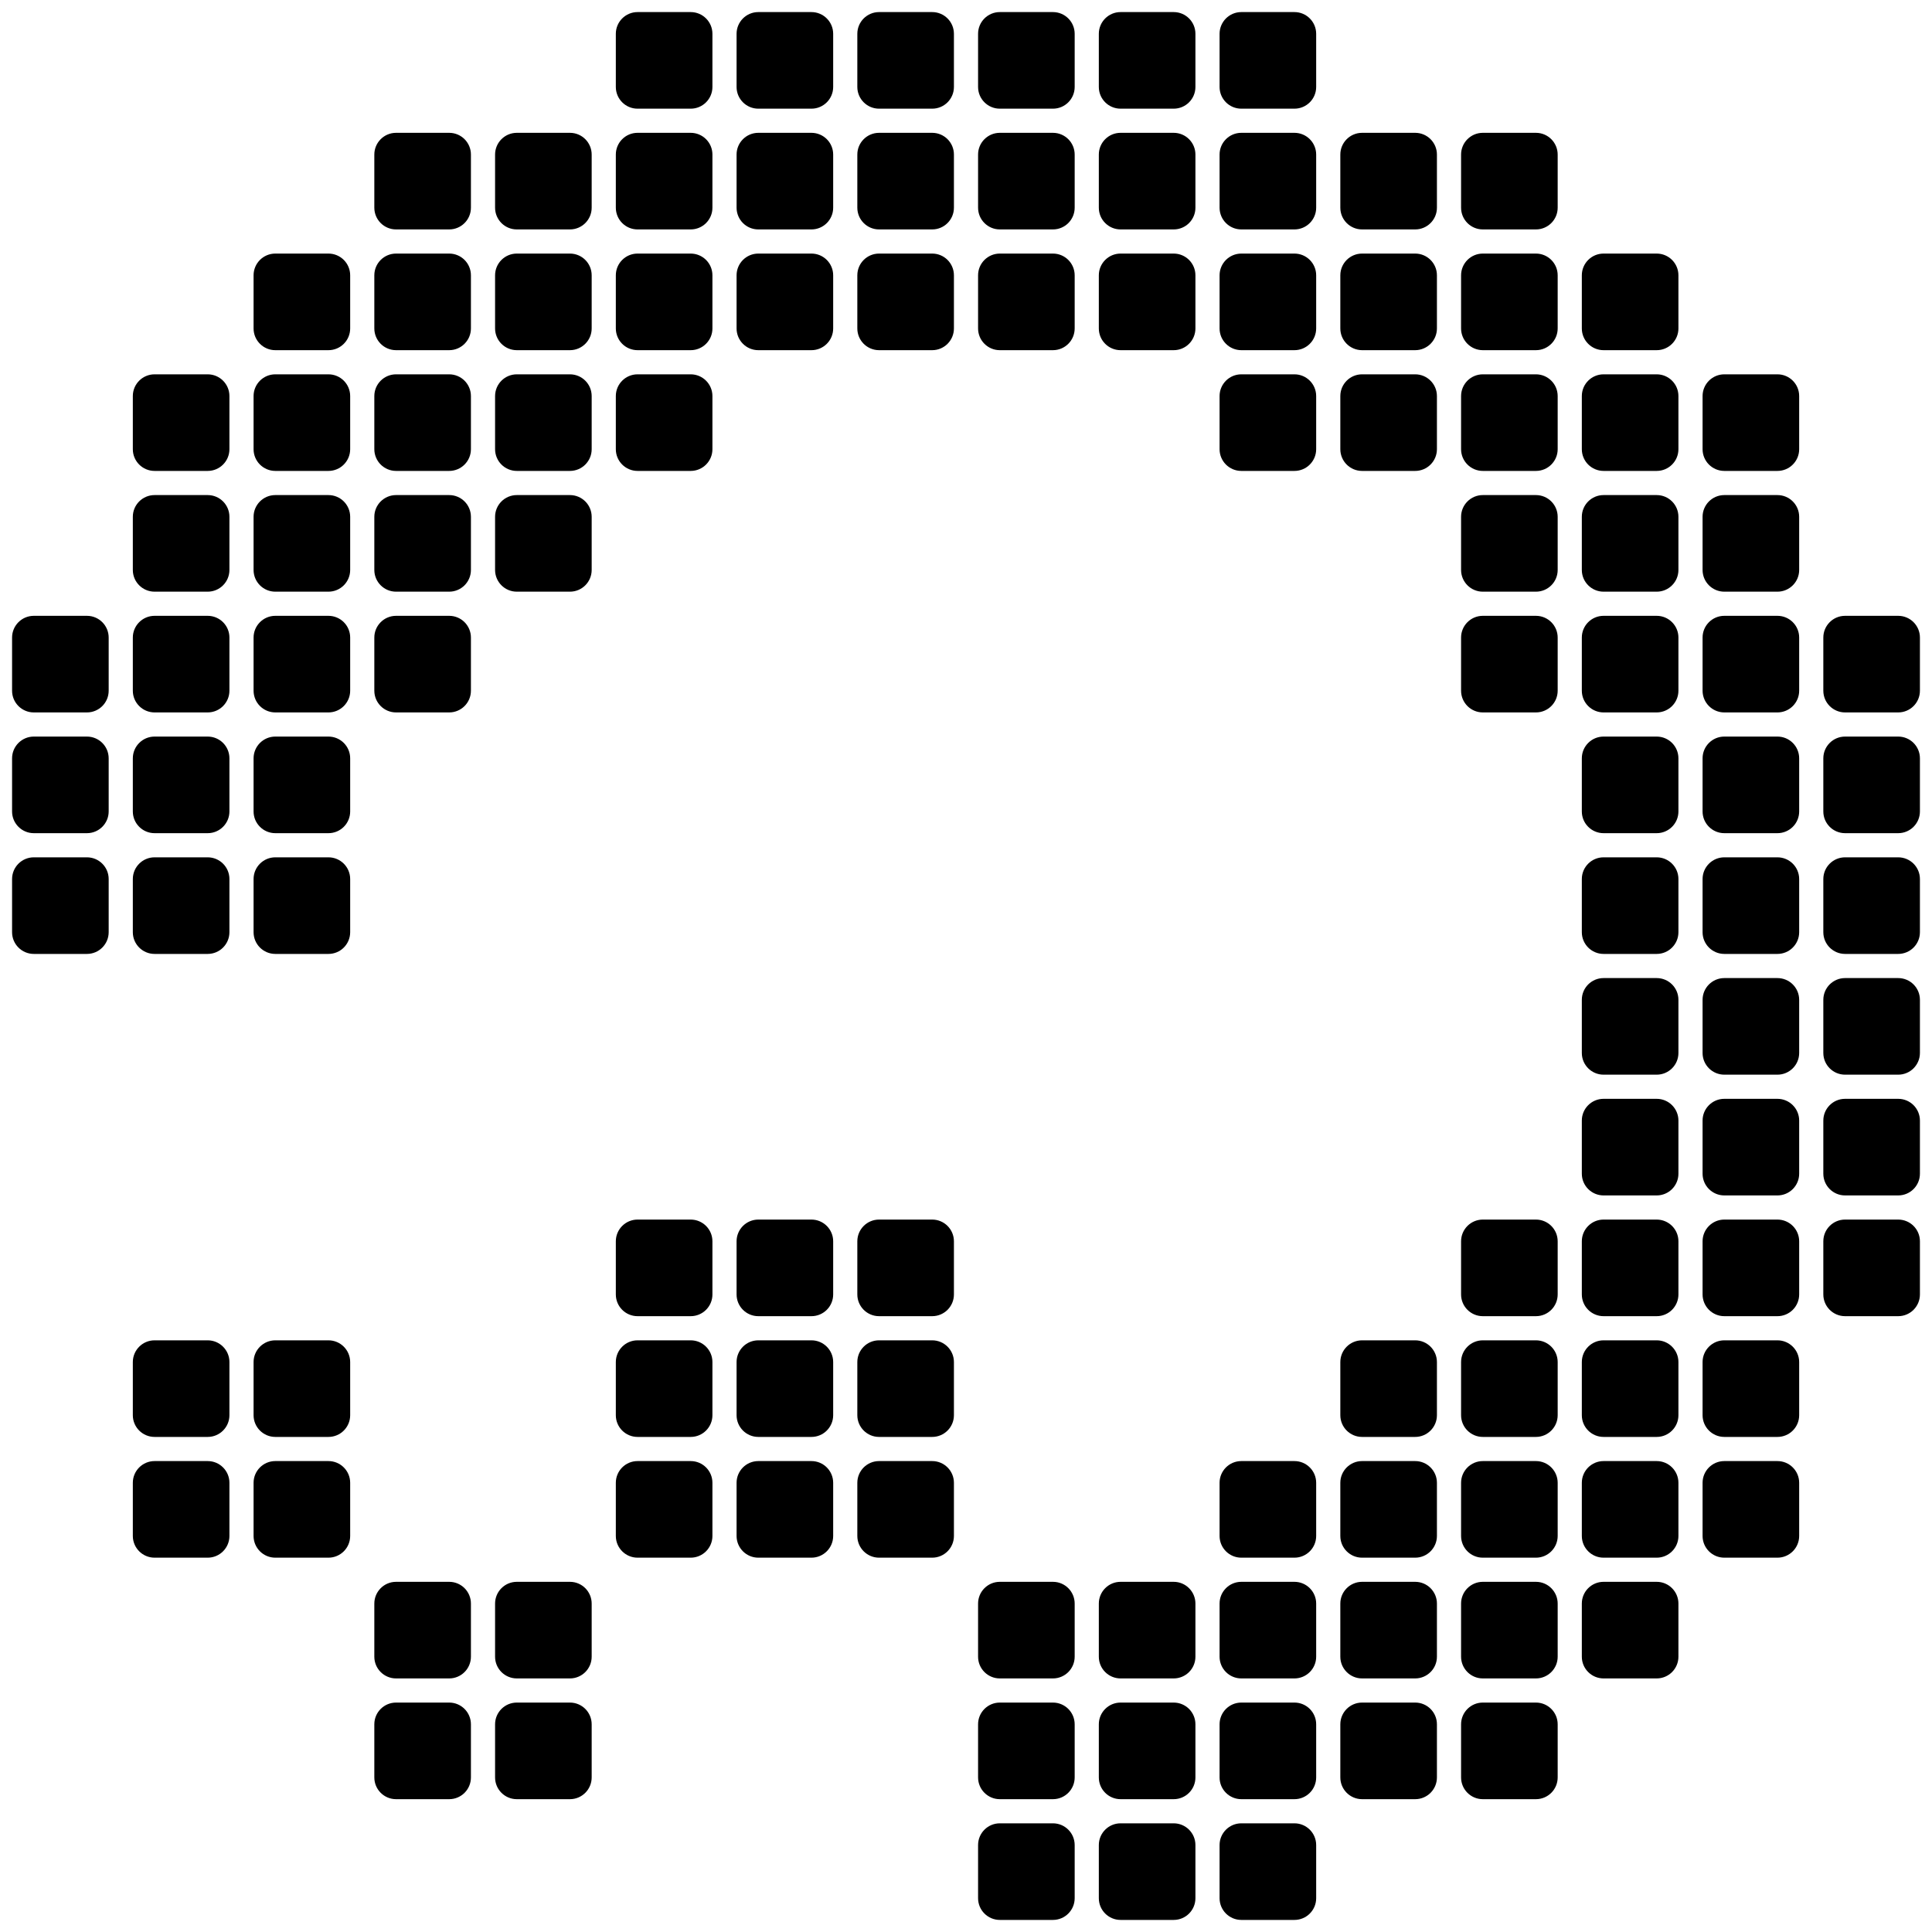
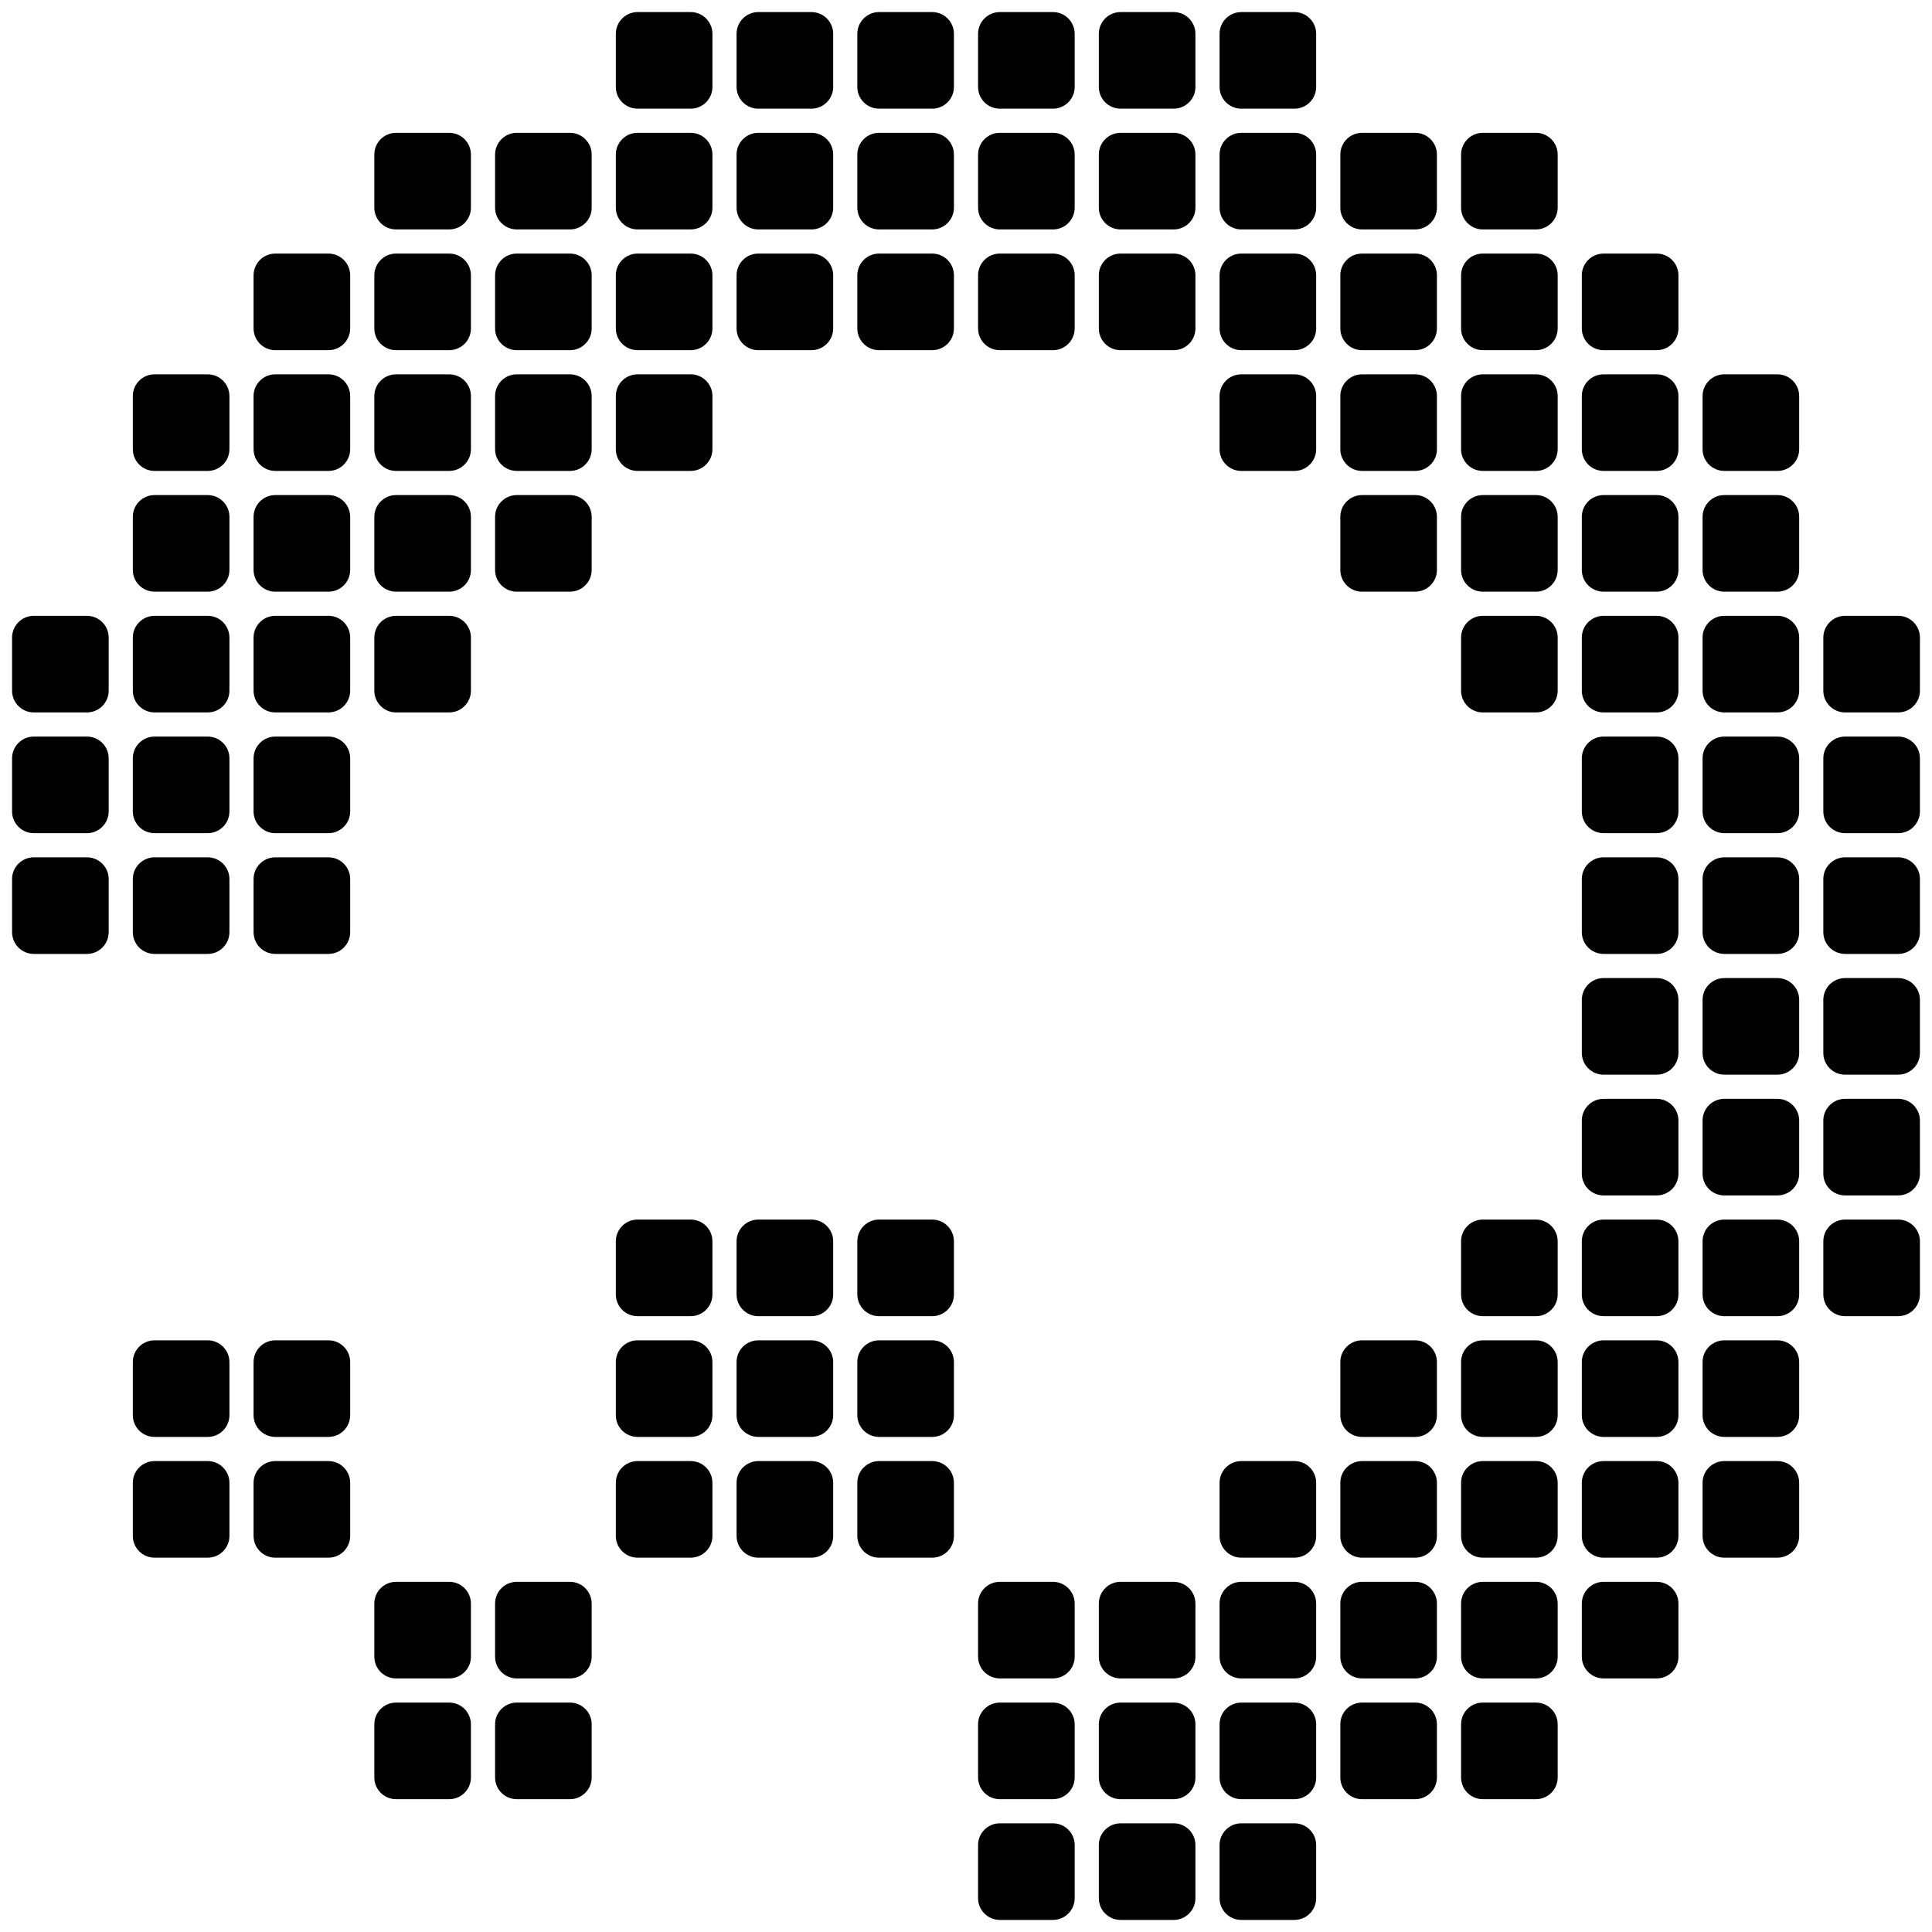
<svg xmlns="http://www.w3.org/2000/svg" viewBox="0 0 16 16" width="128" height="128" fill="currentColor" aria-hidden="true">
  <style>
.dsh-pl-tw{animation-name:dsh-pl-twinkle;animation-iteration-count:infinite;animation-timing-function:cubic-bezier(.33,0,.25,1)}
@keyframes dsh-pl-twinkle{0%,62%,100%{opacity:0.22}9%{opacity:1}}
@media (prefers-reduced-motion: reduce){.dsh-pl-tw{animation:none}}
</style>
-   <rect class="dsh-pl-tw" style="animation-duration:2.73s;animation-delay:-1.82s" x="7.1" y="0.1" width="0.8" height="0.8" rx="0.18" />
-   <rect class="dsh-pl-tw" style="animation-duration:2.3s;animation-delay:-1.88s" x="8.1" y="0.1" width="0.8" height="0.8" rx="0.18" />
-   <rect class="dsh-pl-tw" style="animation-duration:1.78s;animation-delay:-1.78s" x="7.1" y="1.1" width="0.8" height="0.8" rx="0.18" />
-   <rect class="dsh-pl-tw" style="animation-duration:2.04s;animation-delay:-1.2s" x="8.1" y="1.1" width="0.8" height="0.8" rx="0.18" />
-   <rect class="dsh-pl-tw" style="animation-duration:2.33s;animation-delay:-0.21s" x="7.1" y="2.1" width="0.8" height="0.8" rx="0.18" />
-   <rect class="dsh-pl-tw" style="animation-duration:2.23s;animation-delay:-0.25s" x="8.1" y="2.1" width="0.8" height="0.8" rx="0.18" />
-   <rect class="dsh-pl-tw" style="animation-duration:1.94s;animation-delay:-1.23s" x="9.1" y="0.1" width="0.8" height="0.8" rx="0.18" />
-   <rect class="dsh-pl-tw" style="animation-duration:3.27s;animation-delay:-1.54s" x="10.1" y="0.1" width="0.8" height="0.8" rx="0.18" />
-   <rect class="dsh-pl-tw" style="animation-duration:3.16s;animation-delay:-3.07s" x="9.1" y="1.1" width="0.8" height="0.8" rx="0.18" />
-   <rect class="dsh-pl-tw" style="animation-duration:2.91s;animation-delay:-2.2s" x="10.1" y="1.1" width="0.8" height="0.8" rx="0.18" />
-   <rect class="dsh-pl-tw" style="animation-duration:2.51s;animation-delay:-0.16s" x="11.1" y="1.1" width="0.8" height="0.8" rx="0.18" />
-   <rect class="dsh-pl-tw" style="animation-duration:2.01s;animation-delay:-0.05s" x="9.1" y="2.1" width="0.8" height="0.8" rx="0.18" />
-   <rect class="dsh-pl-tw" style="animation-duration:2.15s;animation-delay:-1.76s" x="10.1" y="2.1" width="0.8" height="0.8" rx="0.18" />
-   <rect class="dsh-pl-tw" style="animation-duration:2.63s;animation-delay:-0.6s" x="11.1" y="2.1" width="0.8" height="0.8" rx="0.18" />
-   <rect class="dsh-pl-tw" style="animation-duration:1.93s;animation-delay:-0.16s" x="10.1" y="3.1" width="0.8" height="0.8" rx="0.18" />
+   <rect class="dsh-pl-tw" style="animation-duration:2.73s;animation-delay:-1.82s" x="5.1" y="0.1" width="0.8" height="0.8" rx="0.18" />
+   <rect class="dsh-pl-tw" style="animation-duration:2.3s;animation-delay:-1.88s" x="6.1" y="0.1" width="0.8" height="0.8" rx="0.18" />
+   <rect class="dsh-pl-tw" style="animation-duration:1.78s;animation-delay:-1.78s" x="7.1" y="0.1" width="0.8" height="0.8" rx="0.18" />
+   <rect class="dsh-pl-tw" style="animation-duration:2.04s;animation-delay:-1.2s" x="8.1" y="0.1" width="0.8" height="0.8" rx="0.18" />
+   <rect class="dsh-pl-tw" style="animation-duration:2.33s;animation-delay:-0.21s" x="9.1" y="0.1" width="0.8" height="0.8" rx="0.18" />
+   <rect class="dsh-pl-tw" style="animation-duration:2.23s;animation-delay:-0.25s" x="10.1" y="0.1" width="0.8" height="0.8" rx="0.18" />
+   <rect class="dsh-pl-tw" style="animation-duration:1.94s;animation-delay:-1.23s" x="3.1" y="1.1" width="0.8" height="0.8" rx="0.18" />
+   <rect class="dsh-pl-tw" style="animation-duration:3.27s;animation-delay:-1.54s" x="4.1" y="1.1" width="0.8" height="0.8" rx="0.18" />
+   <rect class="dsh-pl-tw" style="animation-duration:3.16s;animation-delay:-3.07s" x="5.1" y="1.1" width="0.8" height="0.8" rx="0.18" />
+   <rect class="dsh-pl-tw" style="animation-duration:2.91s;animation-delay:-2.2s" x="6.1" y="1.1" width="0.8" height="0.8" rx="0.18" />
+   <rect class="dsh-pl-tw" style="animation-duration:2.51s;animation-delay:-0.16s" x="7.1" y="1.1" width="0.8" height="0.8" rx="0.18" />
+   <rect class="dsh-pl-tw" style="animation-duration:2.01s;animation-delay:-0.05s" x="8.1" y="1.1" width="0.8" height="0.8" rx="0.18" />
+   <rect class="dsh-pl-tw" style="animation-duration:2.15s;animation-delay:-1.76s" x="9.1" y="1.1" width="0.8" height="0.8" rx="0.18" />
+   <rect class="dsh-pl-tw" style="animation-duration:2.63s;animation-delay:-0.6s" x="10.1" y="1.1" width="0.8" height="0.8" rx="0.18" />
+   <rect class="dsh-pl-tw" style="animation-duration:1.93s;animation-delay:-0.16s" x="11.1" y="1.1" width="0.8" height="0.8" rx="0.18" />
  <rect class="dsh-pl-tw" style="animation-duration:2.07s;animation-delay:-1.72s" x="12.1" y="1.1" width="0.8" height="0.8" rx="0.18" />
-   <rect class="dsh-pl-tw" style="animation-duration:2.51s;animation-delay:-0.6s" x="12.1" y="2.1" width="0.8" height="0.8" rx="0.18" />
-   <rect class="dsh-pl-tw" style="animation-duration:1.99s;animation-delay:-1.74s" x="13.1" y="2.1" width="0.8" height="0.8" rx="0.18" />
-   <rect class="dsh-pl-tw" style="animation-duration:3.3s;animation-delay:-0.96s" x="11.1" y="3.1" width="0.8" height="0.8" rx="0.18" />
-   <rect class="dsh-pl-tw" style="animation-duration:2.78s;animation-delay:-0.19s" x="12.1" y="3.1" width="0.8" height="0.8" rx="0.18" />
-   <rect class="dsh-pl-tw" style="animation-duration:2.47s;animation-delay:-0.19s" x="13.1" y="3.1" width="0.8" height="0.8" rx="0.18" />
-   <rect class="dsh-pl-tw" style="animation-duration:2.72s;animation-delay:-2.67s" x="14.1" y="3.1" width="0.8" height="0.8" rx="0.18" />
-   <rect class="dsh-pl-tw" style="animation-duration:1.7s;animation-delay:-0.56s" x="12.1" y="4.1" width="0.8" height="0.8" rx="0.18" />
-   <rect class="dsh-pl-tw" style="animation-duration:2.4s;animation-delay:-0.56s" x="13.1" y="4.1" width="0.8" height="0.8" rx="0.18" />
-   <rect class="dsh-pl-tw" style="animation-duration:3.11s;animation-delay:-0.5s" x="14.1" y="4.1" width="0.8" height="0.8" rx="0.18" />
-   <rect class="dsh-pl-tw" style="animation-duration:1.67s;animation-delay:-1.31s" x="12.1" y="5.1" width="0.8" height="0.8" rx="0.18" />
-   <rect class="dsh-pl-tw" style="animation-duration:1.67s;animation-delay:-0.81s" x="13.1" y="5.1" width="0.8" height="0.8" rx="0.18" />
-   <rect class="dsh-pl-tw" style="animation-duration:2.2s;animation-delay:-0.17s" x="14.1" y="5.1" width="0.8" height="0.8" rx="0.18" />
-   <rect class="dsh-pl-tw" style="animation-duration:1.99s;animation-delay:-1.31s" x="15.1" y="5.1" width="0.8" height="0.8" rx="0.18" />
-   <rect class="dsh-pl-tw" style="animation-duration:2.58s;animation-delay:-0.43s" x="13.1" y="6.1" width="0.8" height="0.8" rx="0.18" />
-   <rect class="dsh-pl-tw" style="animation-duration:2s;animation-delay:-0.16s" x="14.1" y="6.1" width="0.8" height="0.8" rx="0.18" />
-   <rect class="dsh-pl-tw" style="animation-duration:2.77s;animation-delay:-1.4s" x="15.1" y="6.1" width="0.8" height="0.8" rx="0.18" />
-   <rect class="dsh-pl-tw" style="animation-duration:3.18s;animation-delay:-2.07s" x="13.1" y="7.1" width="0.8" height="0.8" rx="0.18" />
-   <rect class="dsh-pl-tw" style="animation-duration:2.22s;animation-delay:-1.14s" x="14.1" y="7.1" width="0.8" height="0.8" rx="0.18" />
-   <rect class="dsh-pl-tw" style="animation-duration:2.38s;animation-delay:-2.29s" x="15.1" y="7.1" width="0.8" height="0.8" rx="0.18" />
-   <rect class="dsh-pl-tw" style="animation-duration:1.86s;animation-delay:-1.53s" x="13.1" y="8.1" width="0.8" height="0.8" rx="0.18" />
-   <rect class="dsh-pl-tw" style="animation-duration:2.58s;animation-delay:-1.11s" x="14.1" y="8.1" width="0.8" height="0.8" rx="0.18" />
-   <rect class="dsh-pl-tw" style="animation-duration:2.53s;animation-delay:-0.19s" x="15.1" y="8.1" width="0.8" height="0.8" rx="0.18" />
-   <rect class="dsh-pl-tw" style="animation-duration:3.24s;animation-delay:-0.62s" x="13.1" y="9.1" width="0.8" height="0.8" rx="0.18" />
-   <rect class="dsh-pl-tw" style="animation-duration:2.33s;animation-delay:-1.09s" x="14.1" y="9.1" width="0.8" height="0.8" rx="0.18" />
-   <rect class="dsh-pl-tw" style="animation-duration:2.08s;animation-delay:-1.71s" x="15.1" y="9.1" width="0.8" height="0.8" rx="0.18" />
-   <rect class="dsh-pl-tw" style="animation-duration:2.21s;animation-delay:-0.15s" x="12.1" y="10.1" width="0.8" height="0.8" rx="0.18" />
-   <rect class="dsh-pl-tw" style="animation-duration:2.34s;animation-delay:-1.82s" x="13.1" y="10.1" width="0.8" height="0.8" rx="0.18" />
-   <rect class="dsh-pl-tw" style="animation-duration:2.09s;animation-delay:-1.95s" x="14.1" y="10.1" width="0.8" height="0.8" rx="0.18" />
-   <rect class="dsh-pl-tw" style="animation-duration:1.72s;animation-delay:-1.03s" x="15.1" y="10.1" width="0.8" height="0.8" rx="0.18" />
-   <rect class="dsh-pl-tw" style="animation-duration:3.33s;animation-delay:-0.55s" x="13.1" y="11.1" width="0.8" height="0.8" rx="0.18" />
-   <rect class="dsh-pl-tw" style="animation-duration:2.01s;animation-delay:-1.49s" x="14.1" y="11.1" width="0.8" height="0.8" rx="0.18" />
-   <rect class="dsh-pl-tw" style="animation-duration:2.54s;animation-delay:-0.5s" x="11.1" y="11.1" width="0.8" height="0.8" rx="0.18" />
-   <rect class="dsh-pl-tw" style="animation-duration:3.37s;animation-delay:-0.93s" x="12.1" y="11.1" width="0.8" height="0.8" rx="0.18" />
-   <rect class="dsh-pl-tw" style="animation-duration:2.38s;animation-delay:-1.1s" x="11.1" y="12.1" width="0.8" height="0.8" rx="0.18" />
-   <rect class="dsh-pl-tw" style="animation-duration:2.22s;animation-delay:-1.43s" x="12.1" y="12.1" width="0.8" height="0.8" rx="0.18" />
-   <rect class="dsh-pl-tw" style="animation-duration:1.67s;animation-delay:-0.2s" x="13.1" y="12.1" width="0.8" height="0.8" rx="0.18" />
-   <rect class="dsh-pl-tw" style="animation-duration:3.08s;animation-delay:-2.58s" x="14.1" y="12.1" width="0.8" height="0.8" rx="0.18" />
-   <rect class="dsh-pl-tw" style="animation-duration:3.3s;animation-delay:-0.88s" x="12.1" y="13.1" width="0.8" height="0.8" rx="0.18" />
-   <rect class="dsh-pl-tw" style="animation-duration:2.64s;animation-delay:-0.34s" x="13.1" y="13.1" width="0.8" height="0.8" rx="0.18" />
-   <rect class="dsh-pl-tw" style="animation-duration:2.42s;animation-delay:-0.94s" x="12.1" y="14.1" width="0.8" height="0.8" rx="0.18" />
-   <rect class="dsh-pl-tw" style="animation-duration:3.31s;animation-delay:-2.01s" x="10.1" y="12.1" width="0.8" height="0.8" rx="0.18" />
-   <rect class="dsh-pl-tw" style="animation-duration:2.33s;animation-delay:-1.93s" x="9.1" y="13.1" width="0.8" height="0.8" rx="0.18" />
-   <rect class="dsh-pl-tw" style="animation-duration:2.12s;animation-delay:-1.65s" x="10.1" y="13.1" width="0.8" height="0.8" rx="0.18" />
-   <rect class="dsh-pl-tw" style="animation-duration:2.85s;animation-delay:-0.6s" x="11.1" y="13.1" width="0.8" height="0.8" rx="0.18" />
-   <rect class="dsh-pl-tw" style="animation-duration:3.16s;animation-delay:-2.63s" x="9.1" y="14.1" width="0.8" height="0.8" rx="0.18" />
-   <rect class="dsh-pl-tw" style="animation-duration:2.86s;animation-delay:-0.33s" x="10.1" y="14.1" width="0.8" height="0.8" rx="0.18" />
-   <rect class="dsh-pl-tw" style="animation-duration:2.27s;animation-delay:-1.4s" x="11.1" y="14.1" width="0.8" height="0.8" rx="0.18" />
-   <rect class="dsh-pl-tw" style="animation-duration:2.42s;animation-delay:-2.23s" x="9.1" y="15.1" width="0.8" height="0.8" rx="0.18" />
-   <rect class="dsh-pl-tw" style="animation-duration:3.05s;animation-delay:-0.49s" x="10.1" y="15.1" width="0.8" height="0.8" rx="0.18" />
-   <rect class="dsh-pl-tw" style="animation-duration:2.57s;animation-delay:-1.4s" x="7.1" y="11.1" width="0.8" height="0.8" rx="0.18" />
-   <rect class="dsh-pl-tw" style="animation-duration:1.6s;animation-delay:-0.07s" x="7.1" y="12.1" width="0.8" height="0.8" rx="0.18" />
-   <rect class="dsh-pl-tw" style="animation-duration:3.12s;animation-delay:-0.84s" x="8.1" y="13.1" width="0.8" height="0.8" rx="0.18" />
-   <rect class="dsh-pl-tw" style="animation-duration:1.64s;animation-delay:-0.28s" x="8.1" y="14.1" width="0.8" height="0.8" rx="0.18" />
-   <rect class="dsh-pl-tw" style="animation-duration:2.29s;animation-delay:-0.2s" x="8.1" y="15.1" width="0.8" height="0.8" rx="0.18" />
-   <rect class="dsh-pl-tw" style="animation-duration:2.68s;animation-delay:-2.68s" x="6.1" y="10.1" width="0.8" height="0.8" rx="0.18" />
-   <rect class="dsh-pl-tw" style="animation-duration:2.37s;animation-delay:-1.11s" x="7.1" y="10.1" width="0.8" height="0.8" rx="0.18" />
-   <rect class="dsh-pl-tw" style="animation-duration:1.86s;animation-delay:-0.43s" x="6.1" y="11.1" width="0.8" height="0.8" rx="0.18" />
-   <rect class="dsh-pl-tw" style="animation-duration:3.3s;animation-delay:-1.22s" x="5.1" y="12.1" width="0.8" height="0.8" rx="0.18" />
-   <rect class="dsh-pl-tw" style="animation-duration:1.75s;animation-delay:-0.56s" x="6.1" y="12.1" width="0.8" height="0.8" rx="0.18" />
-   <rect class="dsh-pl-tw" style="animation-duration:1.75s;animation-delay:-0.08s" x="4.1" y="13.1" width="0.8" height="0.8" rx="0.18" />
-   <rect class="dsh-pl-tw" style="animation-duration:2.46s;animation-delay:-0.21s" x="4.1" y="14.1" width="0.8" height="0.8" rx="0.18" />
-   <rect class="dsh-pl-tw" style="animation-duration:2.22s;animation-delay:-0.19s" x="5.1" y="10.1" width="0.8" height="0.8" rx="0.18" />
-   <rect class="dsh-pl-tw" style="animation-duration:2.08s;animation-delay:-0.66s" x="5.1" y="11.1" width="0.8" height="0.8" rx="0.18" />
-   <rect class="dsh-pl-tw" style="animation-duration:2.04s;animation-delay:-1.5s" x="1.1" y="12.1" width="0.8" height="0.8" rx="0.18" />
-   <rect class="dsh-pl-tw" style="animation-duration:2.03s;animation-delay:-0.69s" x="2.1" y="12.1" width="0.8" height="0.8" rx="0.18" />
-   <rect class="dsh-pl-tw" style="animation-duration:2.35s;animation-delay:-1.48s" x="3.1" y="13.1" width="0.8" height="0.8" rx="0.18" />
-   <rect class="dsh-pl-tw" style="animation-duration:2.28s;animation-delay:-2.15s" x="3.1" y="14.1" width="0.8" height="0.8" rx="0.18" />
-   <rect class="dsh-pl-tw" style="animation-duration:1.7s;animation-delay:-0.7s" x="1.1" y="11.1" width="0.8" height="0.8" rx="0.18" />
-   <rect class="dsh-pl-tw" style="animation-duration:2.36s;animation-delay:-1.75s" x="2.1" y="11.1" width="0.8" height="0.8" rx="0.18" />
-   <rect class="dsh-pl-tw" style="animation-duration:2.9s;animation-delay:-2.72s" x="0.1" y="7.1" width="0.8" height="0.8" rx="0.18" />
-   <rect class="dsh-pl-tw" style="animation-duration:2.82s;animation-delay:-1.15s" x="1.1" y="7.1" width="0.8" height="0.8" rx="0.18" />
-   <rect class="dsh-pl-tw" style="animation-duration:2.63s;animation-delay:-0.88s" x="2.1" y="7.1" width="0.8" height="0.8" rx="0.18" />
-   <rect class="dsh-pl-tw" style="animation-duration:3.3s;animation-delay:-2.23s" x="1.1" y="4.1" width="0.8" height="0.8" rx="0.18" />
-   <rect class="dsh-pl-tw" style="animation-duration:1.66s;animation-delay:-0.97s" x="2.1" y="4.1" width="0.8" height="0.8" rx="0.18" />
-   <rect class="dsh-pl-tw" style="animation-duration:2.07s;animation-delay:-1.04s" x="0.1" y="5.1" width="0.8" height="0.8" rx="0.18" />
-   <rect class="dsh-pl-tw" style="animation-duration:3.35s;animation-delay:-3.28s" x="1.1" y="5.1" width="0.8" height="0.8" rx="0.18" />
-   <rect class="dsh-pl-tw" style="animation-duration:2.54s;animation-delay:-0.19s" x="2.1" y="5.1" width="0.8" height="0.8" rx="0.18" />
-   <rect class="dsh-pl-tw" style="animation-duration:2.53s;animation-delay:-0.69s" x="3.1" y="5.1" width="0.8" height="0.8" rx="0.18" />
-   <rect class="dsh-pl-tw" style="animation-duration:3.01s;animation-delay:-0.46s" x="0.1" y="6.1" width="0.8" height="0.8" rx="0.18" />
-   <rect class="dsh-pl-tw" style="animation-duration:2.88s;animation-delay:-0.89s" x="1.1" y="6.1" width="0.8" height="0.8" rx="0.18" />
-   <rect class="dsh-pl-tw" style="animation-duration:2.82s;animation-delay:-0.35s" x="2.1" y="6.1" width="0.8" height="0.8" rx="0.18" />
-   <rect class="dsh-pl-tw" style="animation-duration:2.59s;animation-delay:-1.26s" x="3.1" y="1.1" width="0.8" height="0.8" rx="0.18" />
-   <rect class="dsh-pl-tw" style="animation-duration:2.03s;animation-delay:-0.84s" x="2.1" y="2.1" width="0.8" height="0.8" rx="0.18" />
-   <rect class="dsh-pl-tw" style="animation-duration:2.3s;animation-delay:-0.06s" x="3.1" y="2.1" width="0.8" height="0.8" rx="0.18" />
-   <rect class="dsh-pl-tw" style="animation-duration:3.15s;animation-delay:-2.87s" x="1.1" y="3.1" width="0.8" height="0.8" rx="0.18" />
-   <rect class="dsh-pl-tw" style="animation-duration:2.67s;animation-delay:-1.6s" x="2.1" y="3.1" width="0.8" height="0.8" rx="0.18" />
-   <rect class="dsh-pl-tw" style="animation-duration:2.9s;animation-delay:-2.67s" x="3.1" y="3.1" width="0.8" height="0.8" rx="0.18" />
-   <rect class="dsh-pl-tw" style="animation-duration:2.12s;animation-delay:-2.08s" x="4.1" y="3.1" width="0.8" height="0.8" rx="0.18" />
-   <rect class="dsh-pl-tw" style="animation-duration:1.61s;animation-delay:-0.1s" x="3.1" y="4.1" width="0.8" height="0.8" rx="0.18" />
-   <rect class="dsh-pl-tw" style="animation-duration:2s;animation-delay:-1.05s" x="4.1" y="4.1" width="0.8" height="0.8" rx="0.18" />
-   <rect class="dsh-pl-tw" style="animation-duration:3.1s;animation-delay:-1.05s" x="5.1" y="0.1" width="0.8" height="0.8" rx="0.18" />
-   <rect class="dsh-pl-tw" style="animation-duration:2.97s;animation-delay:-2.64s" x="6.1" y="0.1" width="0.8" height="0.8" rx="0.18" />
-   <rect class="dsh-pl-tw" style="animation-duration:3.01s;animation-delay:-1.74s" x="4.1" y="1.1" width="0.8" height="0.8" rx="0.18" />
-   <rect class="dsh-pl-tw" style="animation-duration:2.57s;animation-delay:-1.92s" x="5.1" y="1.1" width="0.8" height="0.8" rx="0.18" />
-   <rect class="dsh-pl-tw" style="animation-duration:2.47s;animation-delay:-0.61s" x="6.1" y="1.1" width="0.8" height="0.8" rx="0.18" />
-   <rect class="dsh-pl-tw" style="animation-duration:2.25s;animation-delay:-2.19s" x="4.1" y="2.1" width="0.8" height="0.8" rx="0.18" />
-   <rect class="dsh-pl-tw" style="animation-duration:3.29s;animation-delay:-2.34s" x="5.1" y="2.1" width="0.8" height="0.8" rx="0.18" />
-   <rect class="dsh-pl-tw" style="animation-duration:3.31s;animation-delay:-0.66s" x="6.1" y="2.1" width="0.8" height="0.8" rx="0.18" />
-   <rect class="dsh-pl-tw" style="animation-duration:3.14s;animation-delay:-1.05s" x="5.1" y="3.1" width="0.8" height="0.8" rx="0.18" />
+   <rect class="dsh-pl-tw" style="animation-duration:2.51s;animation-delay:-0.6s" x="2.1" y="2.1" width="0.8" height="0.8" rx="0.18" />
+   <rect class="dsh-pl-tw" style="animation-duration:1.99s;animation-delay:-1.74s" x="3.1" y="2.1" width="0.8" height="0.8" rx="0.18" />
+   <rect class="dsh-pl-tw" style="animation-duration:3.3s;animation-delay:-0.96s" x="4.1" y="2.1" width="0.8" height="0.8" rx="0.18" />
+   <rect class="dsh-pl-tw" style="animation-duration:2.78s;animation-delay:-0.19s" x="5.1" y="2.1" width="0.8" height="0.8" rx="0.18" />
+   <rect class="dsh-pl-tw" style="animation-duration:2.47s;animation-delay:-0.19s" x="6.1" y="2.1" width="0.8" height="0.8" rx="0.18" />
+   <rect class="dsh-pl-tw" style="animation-duration:2.72s;animation-delay:-2.67s" x="7.1" y="2.1" width="0.8" height="0.8" rx="0.18" />
+   <rect class="dsh-pl-tw" style="animation-duration:1.7s;animation-delay:-0.56s" x="8.1" y="2.1" width="0.8" height="0.8" rx="0.18" />
+   <rect class="dsh-pl-tw" style="animation-duration:2.4s;animation-delay:-0.56s" x="9.1" y="2.1" width="0.8" height="0.8" rx="0.18" />
+   <rect class="dsh-pl-tw" style="animation-duration:3.11s;animation-delay:-0.5s" x="10.1" y="2.1" width="0.8" height="0.8" rx="0.18" />
+   <rect class="dsh-pl-tw" style="animation-duration:1.67s;animation-delay:-1.31s" x="11.1" y="2.1" width="0.8" height="0.8" rx="0.18" />
+   <rect class="dsh-pl-tw" style="animation-duration:1.67s;animation-delay:-0.81s" x="12.1" y="2.1" width="0.8" height="0.8" rx="0.18" />
+   <rect class="dsh-pl-tw" style="animation-duration:2.2s;animation-delay:-0.17s" x="13.1" y="2.1" width="0.8" height="0.8" rx="0.18" />
+   <rect class="dsh-pl-tw" style="animation-duration:1.99s;animation-delay:-1.31s" x="1.1" y="3.1" width="0.8" height="0.8" rx="0.18" />
+   <rect class="dsh-pl-tw" style="animation-duration:2.58s;animation-delay:-0.43s" x="2.1" y="3.1" width="0.8" height="0.8" rx="0.18" />
+   <rect class="dsh-pl-tw" style="animation-duration:2s;animation-delay:-0.16s" x="3.1" y="3.1" width="0.8" height="0.8" rx="0.18" />
+   <rect class="dsh-pl-tw" style="animation-duration:2.77s;animation-delay:-1.4s" x="4.1" y="3.1" width="0.8" height="0.8" rx="0.18" />
+   <rect class="dsh-pl-tw" style="animation-duration:3.18s;animation-delay:-2.07s" x="5.1" y="3.1" width="0.8" height="0.8" rx="0.18" />
+   <rect class="dsh-pl-tw" style="animation-duration:2.22s;animation-delay:-1.14s" x="10.1" y="3.1" width="0.8" height="0.8" rx="0.18" />
+   <rect class="dsh-pl-tw" style="animation-duration:2.38s;animation-delay:-2.29s" x="11.1" y="3.1" width="0.8" height="0.8" rx="0.18" />
+   <rect class="dsh-pl-tw" style="animation-duration:1.86s;animation-delay:-1.53s" x="12.1" y="3.1" width="0.8" height="0.8" rx="0.18" />
+   <rect class="dsh-pl-tw" style="animation-duration:2.58s;animation-delay:-1.11s" x="13.1" y="3.1" width="0.8" height="0.8" rx="0.18" />
+   <rect class="dsh-pl-tw" style="animation-duration:2.53s;animation-delay:-0.19s" x="14.1" y="3.1" width="0.8" height="0.8" rx="0.18" />
+   <rect class="dsh-pl-tw" style="animation-duration:3.24s;animation-delay:-0.62s" x="1.1" y="4.1" width="0.8" height="0.8" rx="0.18" />
+   <rect class="dsh-pl-tw" style="animation-duration:2.33s;animation-delay:-1.09s" x="2.1" y="4.1" width="0.8" height="0.8" rx="0.18" />
+   <rect class="dsh-pl-tw" style="animation-duration:2.08s;animation-delay:-1.71s" x="3.1" y="4.1" width="0.8" height="0.8" rx="0.18" />
+   <rect class="dsh-pl-tw" style="animation-duration:2.21s;animation-delay:-0.15s" x="4.1" y="4.1" width="0.8" height="0.8" rx="0.18" />
+   <rect class="dsh-pl-tw" style="animation-duration:2.34s;animation-delay:-1.82s" x="11.1" y="4.1" width="0.8" height="0.8" rx="0.18" />
+   <rect class="dsh-pl-tw" style="animation-duration:2.09s;animation-delay:-1.95s" x="12.1" y="4.1" width="0.8" height="0.8" rx="0.18" />
+   <rect class="dsh-pl-tw" style="animation-duration:1.72s;animation-delay:-1.03s" x="13.1" y="4.1" width="0.8" height="0.8" rx="0.18" />
+   <rect class="dsh-pl-tw" style="animation-duration:3.33s;animation-delay:-0.55s" x="14.1" y="4.1" width="0.8" height="0.8" rx="0.18" />
+   <rect class="dsh-pl-tw" style="animation-duration:2.01s;animation-delay:-1.49s" x="0.1" y="5.1" width="0.8" height="0.8" rx="0.18" />
+   <rect class="dsh-pl-tw" style="animation-duration:2.54s;animation-delay:-0.5s" x="1.1" y="5.1" width="0.8" height="0.8" rx="0.18" />
+   <rect class="dsh-pl-tw" style="animation-duration:3.37s;animation-delay:-0.93s" x="2.1" y="5.1" width="0.8" height="0.8" rx="0.18" />
+   <rect class="dsh-pl-tw" style="animation-duration:2.38s;animation-delay:-1.1s" x="3.1" y="5.1" width="0.8" height="0.8" rx="0.18" />
+   <rect class="dsh-pl-tw" style="animation-duration:2.22s;animation-delay:-1.43s" x="12.1" y="5.1" width="0.8" height="0.8" rx="0.18" />
+   <rect class="dsh-pl-tw" style="animation-duration:1.67s;animation-delay:-0.2s" x="13.1" y="5.1" width="0.8" height="0.8" rx="0.18" />
+   <rect class="dsh-pl-tw" style="animation-duration:3.08s;animation-delay:-2.58s" x="14.1" y="5.1" width="0.8" height="0.8" rx="0.18" />
+   <rect class="dsh-pl-tw" style="animation-duration:3.3s;animation-delay:-0.88s" x="15.1" y="5.1" width="0.8" height="0.8" rx="0.18" />
+   <rect class="dsh-pl-tw" style="animation-duration:2.64s;animation-delay:-0.34s" x="0.1" y="6.1" width="0.8" height="0.8" rx="0.18" />
+   <rect class="dsh-pl-tw" style="animation-duration:2.42s;animation-delay:-0.94s" x="1.1" y="6.1" width="0.8" height="0.8" rx="0.18" />
+   <rect class="dsh-pl-tw" style="animation-duration:3.31s;animation-delay:-2.01s" x="2.1" y="6.1" width="0.8" height="0.8" rx="0.18" />
+   <rect class="dsh-pl-tw" style="animation-duration:2.33s;animation-delay:-1.93s" x="13.1" y="6.1" width="0.8" height="0.8" rx="0.18" />
+   <rect class="dsh-pl-tw" style="animation-duration:2.12s;animation-delay:-1.65s" x="14.1" y="6.1" width="0.8" height="0.8" rx="0.18" />
+   <rect class="dsh-pl-tw" style="animation-duration:2.85s;animation-delay:-0.6s" x="15.1" y="6.1" width="0.8" height="0.8" rx="0.18" />
+   <rect class="dsh-pl-tw" style="animation-duration:3.16s;animation-delay:-2.63s" x="0.1" y="7.1" width="0.8" height="0.8" rx="0.18" />
+   <rect class="dsh-pl-tw" style="animation-duration:2.86s;animation-delay:-0.33s" x="1.1" y="7.1" width="0.8" height="0.8" rx="0.18" />
+   <rect class="dsh-pl-tw" style="animation-duration:2.27s;animation-delay:-1.4s" x="2.1" y="7.1" width="0.8" height="0.8" rx="0.18" />
+   <rect class="dsh-pl-tw" style="animation-duration:2.42s;animation-delay:-2.23s" x="13.1" y="7.1" width="0.8" height="0.8" rx="0.18" />
+   <rect class="dsh-pl-tw" style="animation-duration:3.05s;animation-delay:-0.49s" x="14.1" y="7.1" width="0.8" height="0.8" rx="0.18" />
+   <rect class="dsh-pl-tw" style="animation-duration:2.57s;animation-delay:-1.4s" x="15.1" y="7.1" width="0.8" height="0.8" rx="0.18" />
+   <rect class="dsh-pl-tw" style="animation-duration:1.6s;animation-delay:-0.07s" x="13.1" y="8.1" width="0.8" height="0.8" rx="0.18" />
+   <rect class="dsh-pl-tw" style="animation-duration:3.12s;animation-delay:-0.84s" x="14.1" y="8.1" width="0.8" height="0.8" rx="0.18" />
+   <rect class="dsh-pl-tw" style="animation-duration:1.64s;animation-delay:-0.28s" x="15.1" y="8.1" width="0.8" height="0.8" rx="0.18" />
+   <rect class="dsh-pl-tw" style="animation-duration:2.29s;animation-delay:-0.2s" x="13.1" y="9.1" width="0.8" height="0.8" rx="0.18" />
+   <rect class="dsh-pl-tw" style="animation-duration:2.68s;animation-delay:-2.68s" x="14.1" y="9.1" width="0.8" height="0.8" rx="0.18" />
+   <rect class="dsh-pl-tw" style="animation-duration:2.37s;animation-delay:-1.11s" x="15.1" y="9.1" width="0.8" height="0.8" rx="0.18" />
+   <rect class="dsh-pl-tw" style="animation-duration:1.86s;animation-delay:-0.43s" x="5.1" y="10.1" width="0.8" height="0.8" rx="0.18" />
+   <rect class="dsh-pl-tw" style="animation-duration:3.3s;animation-delay:-1.22s" x="6.1" y="10.1" width="0.8" height="0.8" rx="0.18" />
+   <rect class="dsh-pl-tw" style="animation-duration:1.75s;animation-delay:-0.56s" x="7.1" y="10.1" width="0.8" height="0.8" rx="0.18" />
+   <rect class="dsh-pl-tw" style="animation-duration:1.75s;animation-delay:-0.08s" x="12.1" y="10.1" width="0.8" height="0.8" rx="0.18" />
+   <rect class="dsh-pl-tw" style="animation-duration:2.46s;animation-delay:-0.21s" x="13.1" y="10.1" width="0.8" height="0.8" rx="0.18" />
+   <rect class="dsh-pl-tw" style="animation-duration:2.22s;animation-delay:-0.19s" x="14.1" y="10.1" width="0.8" height="0.8" rx="0.18" />
+   <rect class="dsh-pl-tw" style="animation-duration:2.08s;animation-delay:-0.66s" x="15.1" y="10.1" width="0.8" height="0.8" rx="0.18" />
+   <rect class="dsh-pl-tw" style="animation-duration:2.04s;animation-delay:-1.5s" x="1.1" y="11.1" width="0.8" height="0.8" rx="0.18" />
+   <rect class="dsh-pl-tw" style="animation-duration:2.03s;animation-delay:-0.69s" x="2.1" y="11.1" width="0.8" height="0.8" rx="0.18" />
+   <rect class="dsh-pl-tw" style="animation-duration:2.35s;animation-delay:-1.48s" x="5.1" y="11.1" width="0.8" height="0.8" rx="0.18" />
+   <rect class="dsh-pl-tw" style="animation-duration:2.28s;animation-delay:-2.15s" x="6.1" y="11.1" width="0.8" height="0.8" rx="0.18" />
+   <rect class="dsh-pl-tw" style="animation-duration:1.7s;animation-delay:-0.7s" x="7.1" y="11.1" width="0.8" height="0.8" rx="0.18" />
+   <rect class="dsh-pl-tw" style="animation-duration:2.36s;animation-delay:-1.75s" x="11.1" y="11.1" width="0.8" height="0.8" rx="0.18" />
+   <rect class="dsh-pl-tw" style="animation-duration:2.9s;animation-delay:-2.72s" x="12.1" y="11.1" width="0.8" height="0.8" rx="0.18" />
+   <rect class="dsh-pl-tw" style="animation-duration:2.82s;animation-delay:-1.15s" x="13.1" y="11.1" width="0.8" height="0.8" rx="0.18" />
+   <rect class="dsh-pl-tw" style="animation-duration:2.63s;animation-delay:-0.88s" x="14.1" y="11.1" width="0.8" height="0.8" rx="0.18" />
+   <rect class="dsh-pl-tw" style="animation-duration:3.3s;animation-delay:-2.23s" x="1.1" y="12.1" width="0.8" height="0.8" rx="0.18" />
+   <rect class="dsh-pl-tw" style="animation-duration:1.66s;animation-delay:-0.97s" x="2.1" y="12.1" width="0.8" height="0.8" rx="0.18" />
+   <rect class="dsh-pl-tw" style="animation-duration:2.07s;animation-delay:-1.04s" x="5.1" y="12.1" width="0.8" height="0.8" rx="0.18" />
+   <rect class="dsh-pl-tw" style="animation-duration:3.35s;animation-delay:-3.28s" x="6.1" y="12.1" width="0.8" height="0.8" rx="0.18" />
+   <rect class="dsh-pl-tw" style="animation-duration:2.54s;animation-delay:-0.19s" x="7.1" y="12.1" width="0.8" height="0.8" rx="0.18" />
+   <rect class="dsh-pl-tw" style="animation-duration:2.53s;animation-delay:-0.69s" x="10.1" y="12.1" width="0.8" height="0.8" rx="0.18" />
+   <rect class="dsh-pl-tw" style="animation-duration:3.01s;animation-delay:-0.46s" x="11.1" y="12.1" width="0.8" height="0.8" rx="0.18" />
+   <rect class="dsh-pl-tw" style="animation-duration:2.88s;animation-delay:-0.89s" x="12.1" y="12.1" width="0.8" height="0.8" rx="0.18" />
+   <rect class="dsh-pl-tw" style="animation-duration:2.82s;animation-delay:-0.35s" x="13.1" y="12.1" width="0.8" height="0.8" rx="0.18" />
+   <rect class="dsh-pl-tw" style="animation-duration:2.59s;animation-delay:-1.26s" x="14.1" y="12.1" width="0.8" height="0.8" rx="0.18" />
+   <rect class="dsh-pl-tw" style="animation-duration:2.03s;animation-delay:-0.84s" x="3.1" y="13.1" width="0.8" height="0.8" rx="0.18" />
+   <rect class="dsh-pl-tw" style="animation-duration:2.3s;animation-delay:-0.06s" x="4.1" y="13.1" width="0.8" height="0.8" rx="0.18" />
+   <rect class="dsh-pl-tw" style="animation-duration:3.15s;animation-delay:-2.87s" x="8.1" y="13.1" width="0.8" height="0.8" rx="0.18" />
+   <rect class="dsh-pl-tw" style="animation-duration:2.67s;animation-delay:-1.6s" x="9.1" y="13.1" width="0.8" height="0.8" rx="0.18" />
+   <rect class="dsh-pl-tw" style="animation-duration:2.9s;animation-delay:-2.67s" x="10.1" y="13.1" width="0.8" height="0.8" rx="0.18" />
+   <rect class="dsh-pl-tw" style="animation-duration:2.12s;animation-delay:-2.08s" x="11.1" y="13.1" width="0.8" height="0.8" rx="0.18" />
+   <rect class="dsh-pl-tw" style="animation-duration:1.61s;animation-delay:-0.1s" x="12.1" y="13.1" width="0.8" height="0.8" rx="0.18" />
+   <rect class="dsh-pl-tw" style="animation-duration:2s;animation-delay:-1.05s" x="13.1" y="13.1" width="0.8" height="0.8" rx="0.18" />
+   <rect class="dsh-pl-tw" style="animation-duration:3.1s;animation-delay:-1.05s" x="3.1" y="14.1" width="0.8" height="0.8" rx="0.18" />
+   <rect class="dsh-pl-tw" style="animation-duration:2.97s;animation-delay:-2.64s" x="4.1" y="14.1" width="0.8" height="0.8" rx="0.18" />
+   <rect class="dsh-pl-tw" style="animation-duration:3.01s;animation-delay:-1.74s" x="8.1" y="14.1" width="0.8" height="0.8" rx="0.18" />
+   <rect class="dsh-pl-tw" style="animation-duration:2.57s;animation-delay:-1.92s" x="9.1" y="14.1" width="0.8" height="0.8" rx="0.18" />
+   <rect class="dsh-pl-tw" style="animation-duration:2.47s;animation-delay:-0.61s" x="10.1" y="14.1" width="0.8" height="0.8" rx="0.18" />
+   <rect class="dsh-pl-tw" style="animation-duration:2.25s;animation-delay:-2.19s" x="11.1" y="14.1" width="0.8" height="0.8" rx="0.18" />
+   <rect class="dsh-pl-tw" style="animation-duration:3.29s;animation-delay:-2.34s" x="12.1" y="14.1" width="0.8" height="0.8" rx="0.18" />
+   <rect class="dsh-pl-tw" style="animation-duration:3.31s;animation-delay:-0.66s" x="8.1" y="15.1" width="0.8" height="0.8" rx="0.18" />
+   <rect class="dsh-pl-tw" style="animation-duration:3.14s;animation-delay:-1.05s" x="9.1" y="15.1" width="0.8" height="0.8" rx="0.18" />
+   <rect class="dsh-pl-tw" style="animation-duration:2.75s;animation-delay:-2.69s" x="10.1" y="15.1" width="0.8" height="0.8" rx="0.18" />
</svg>
